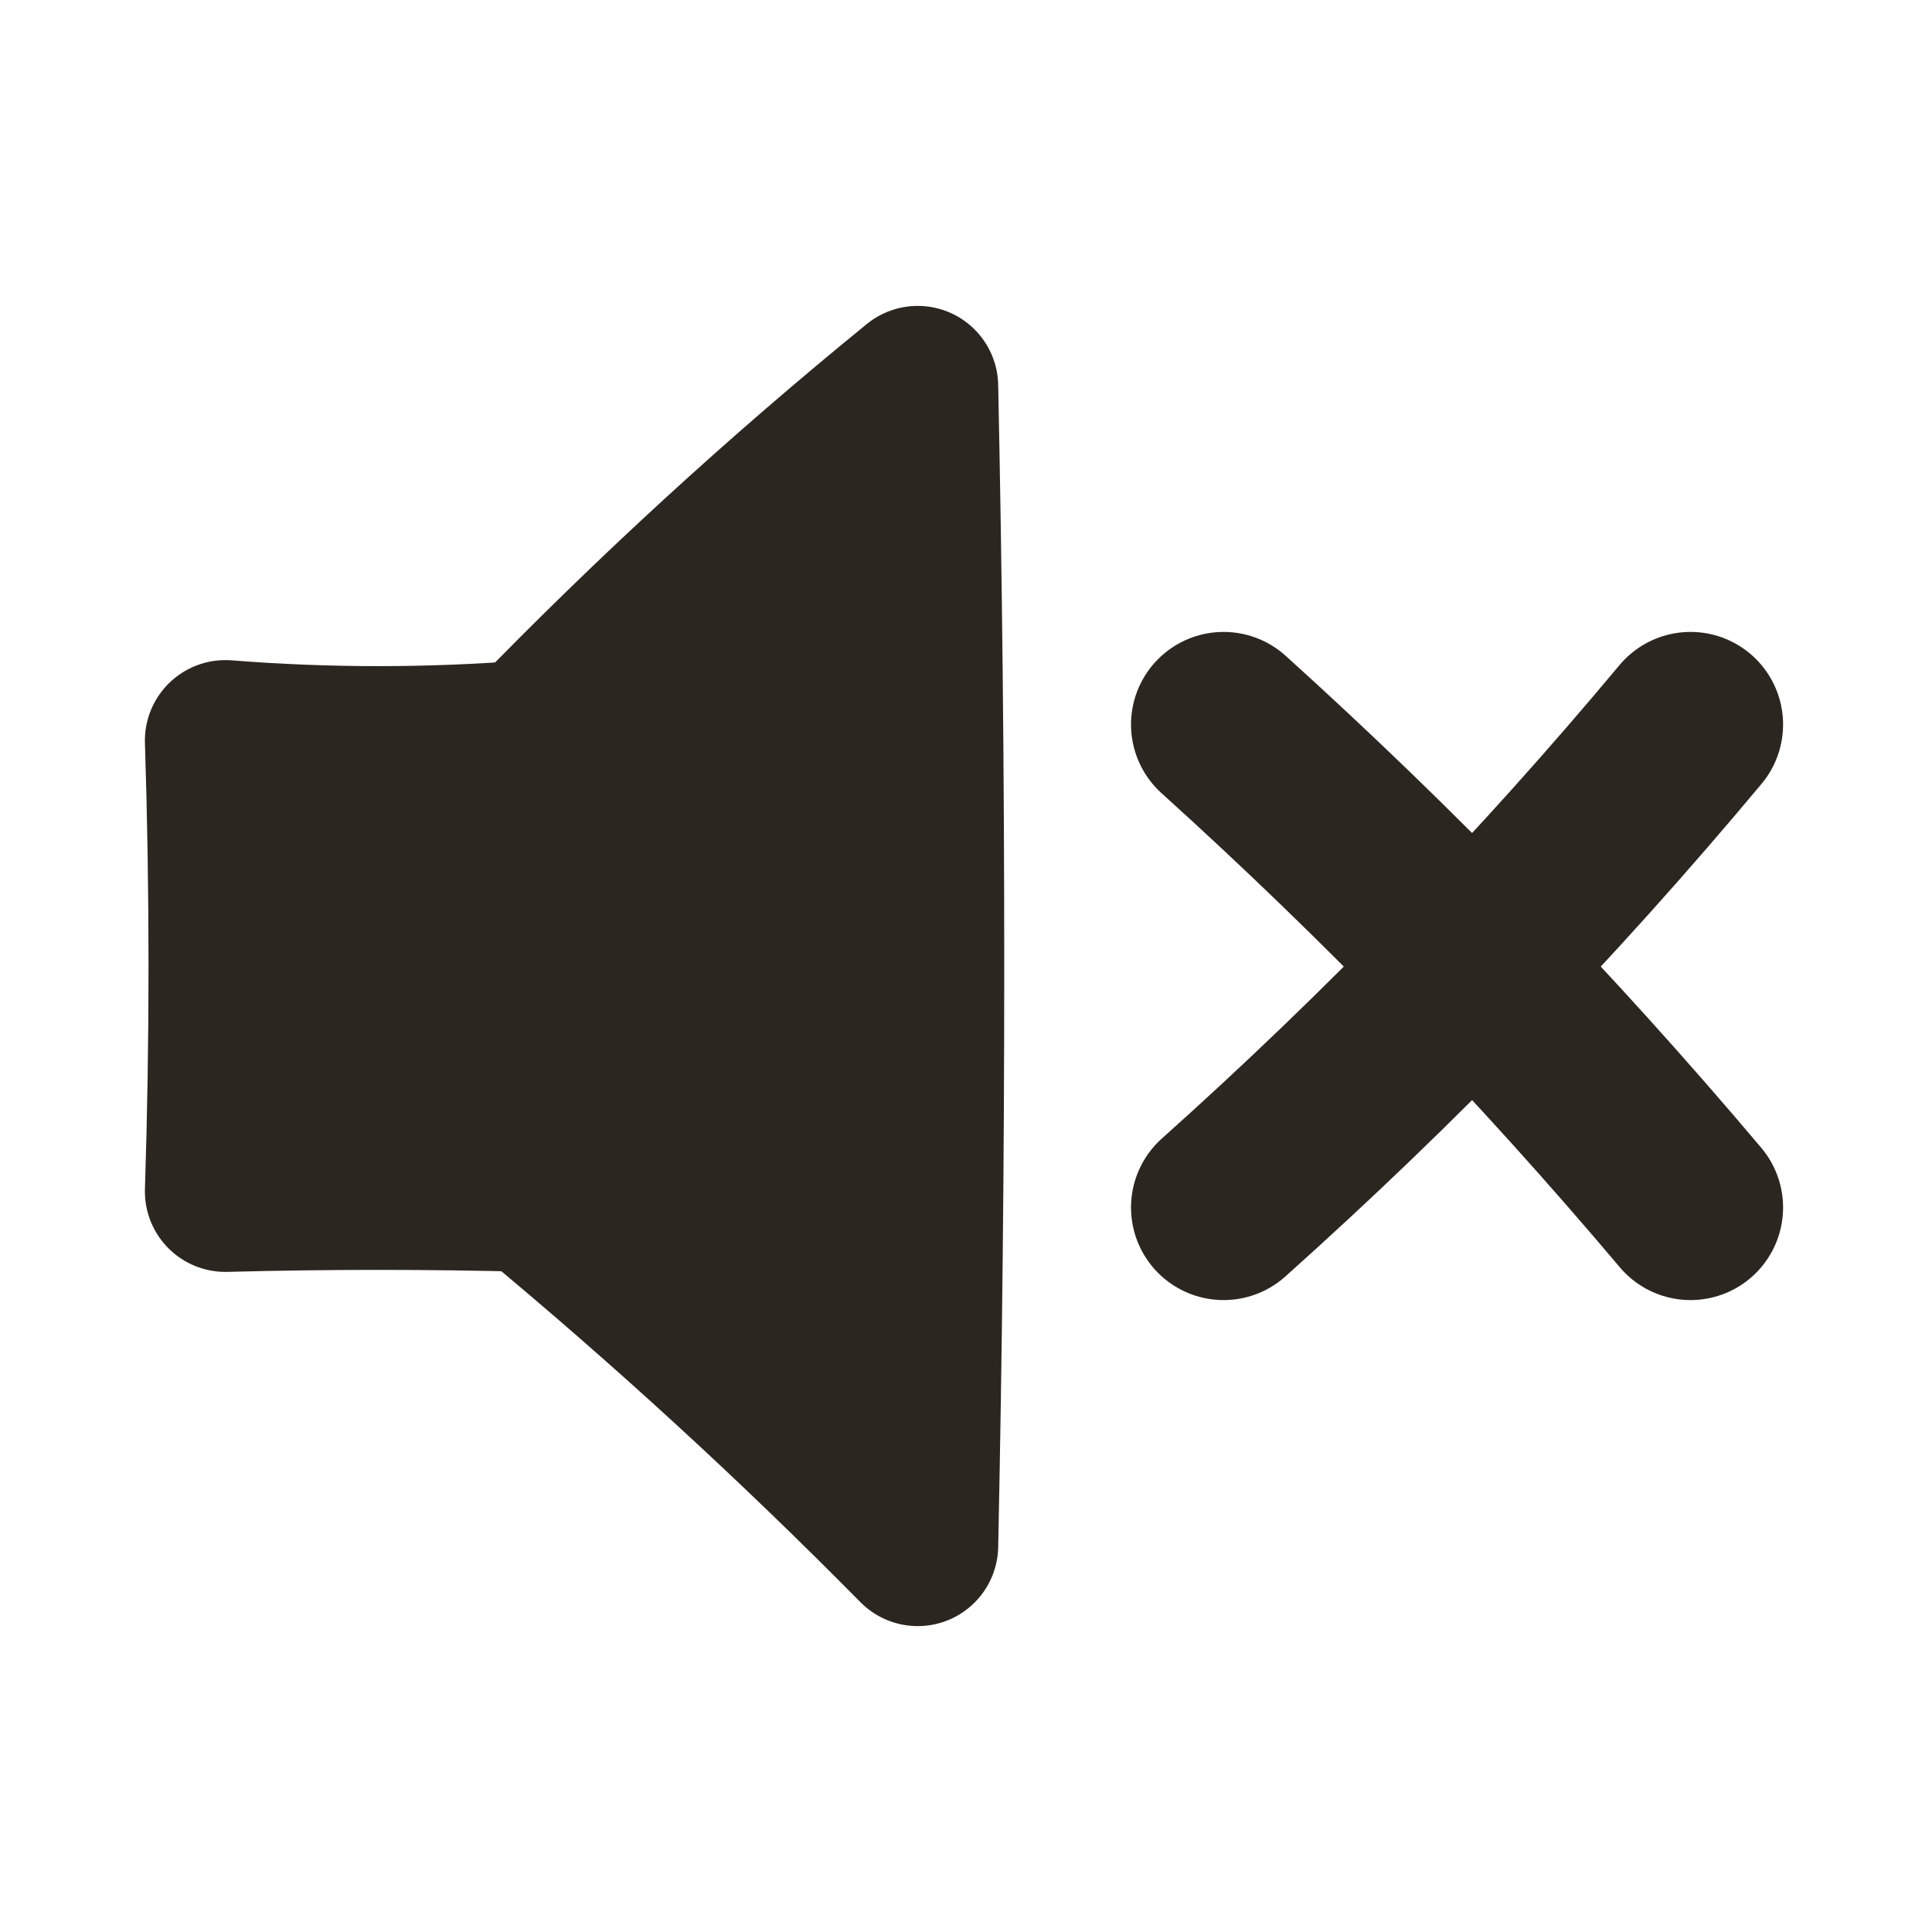
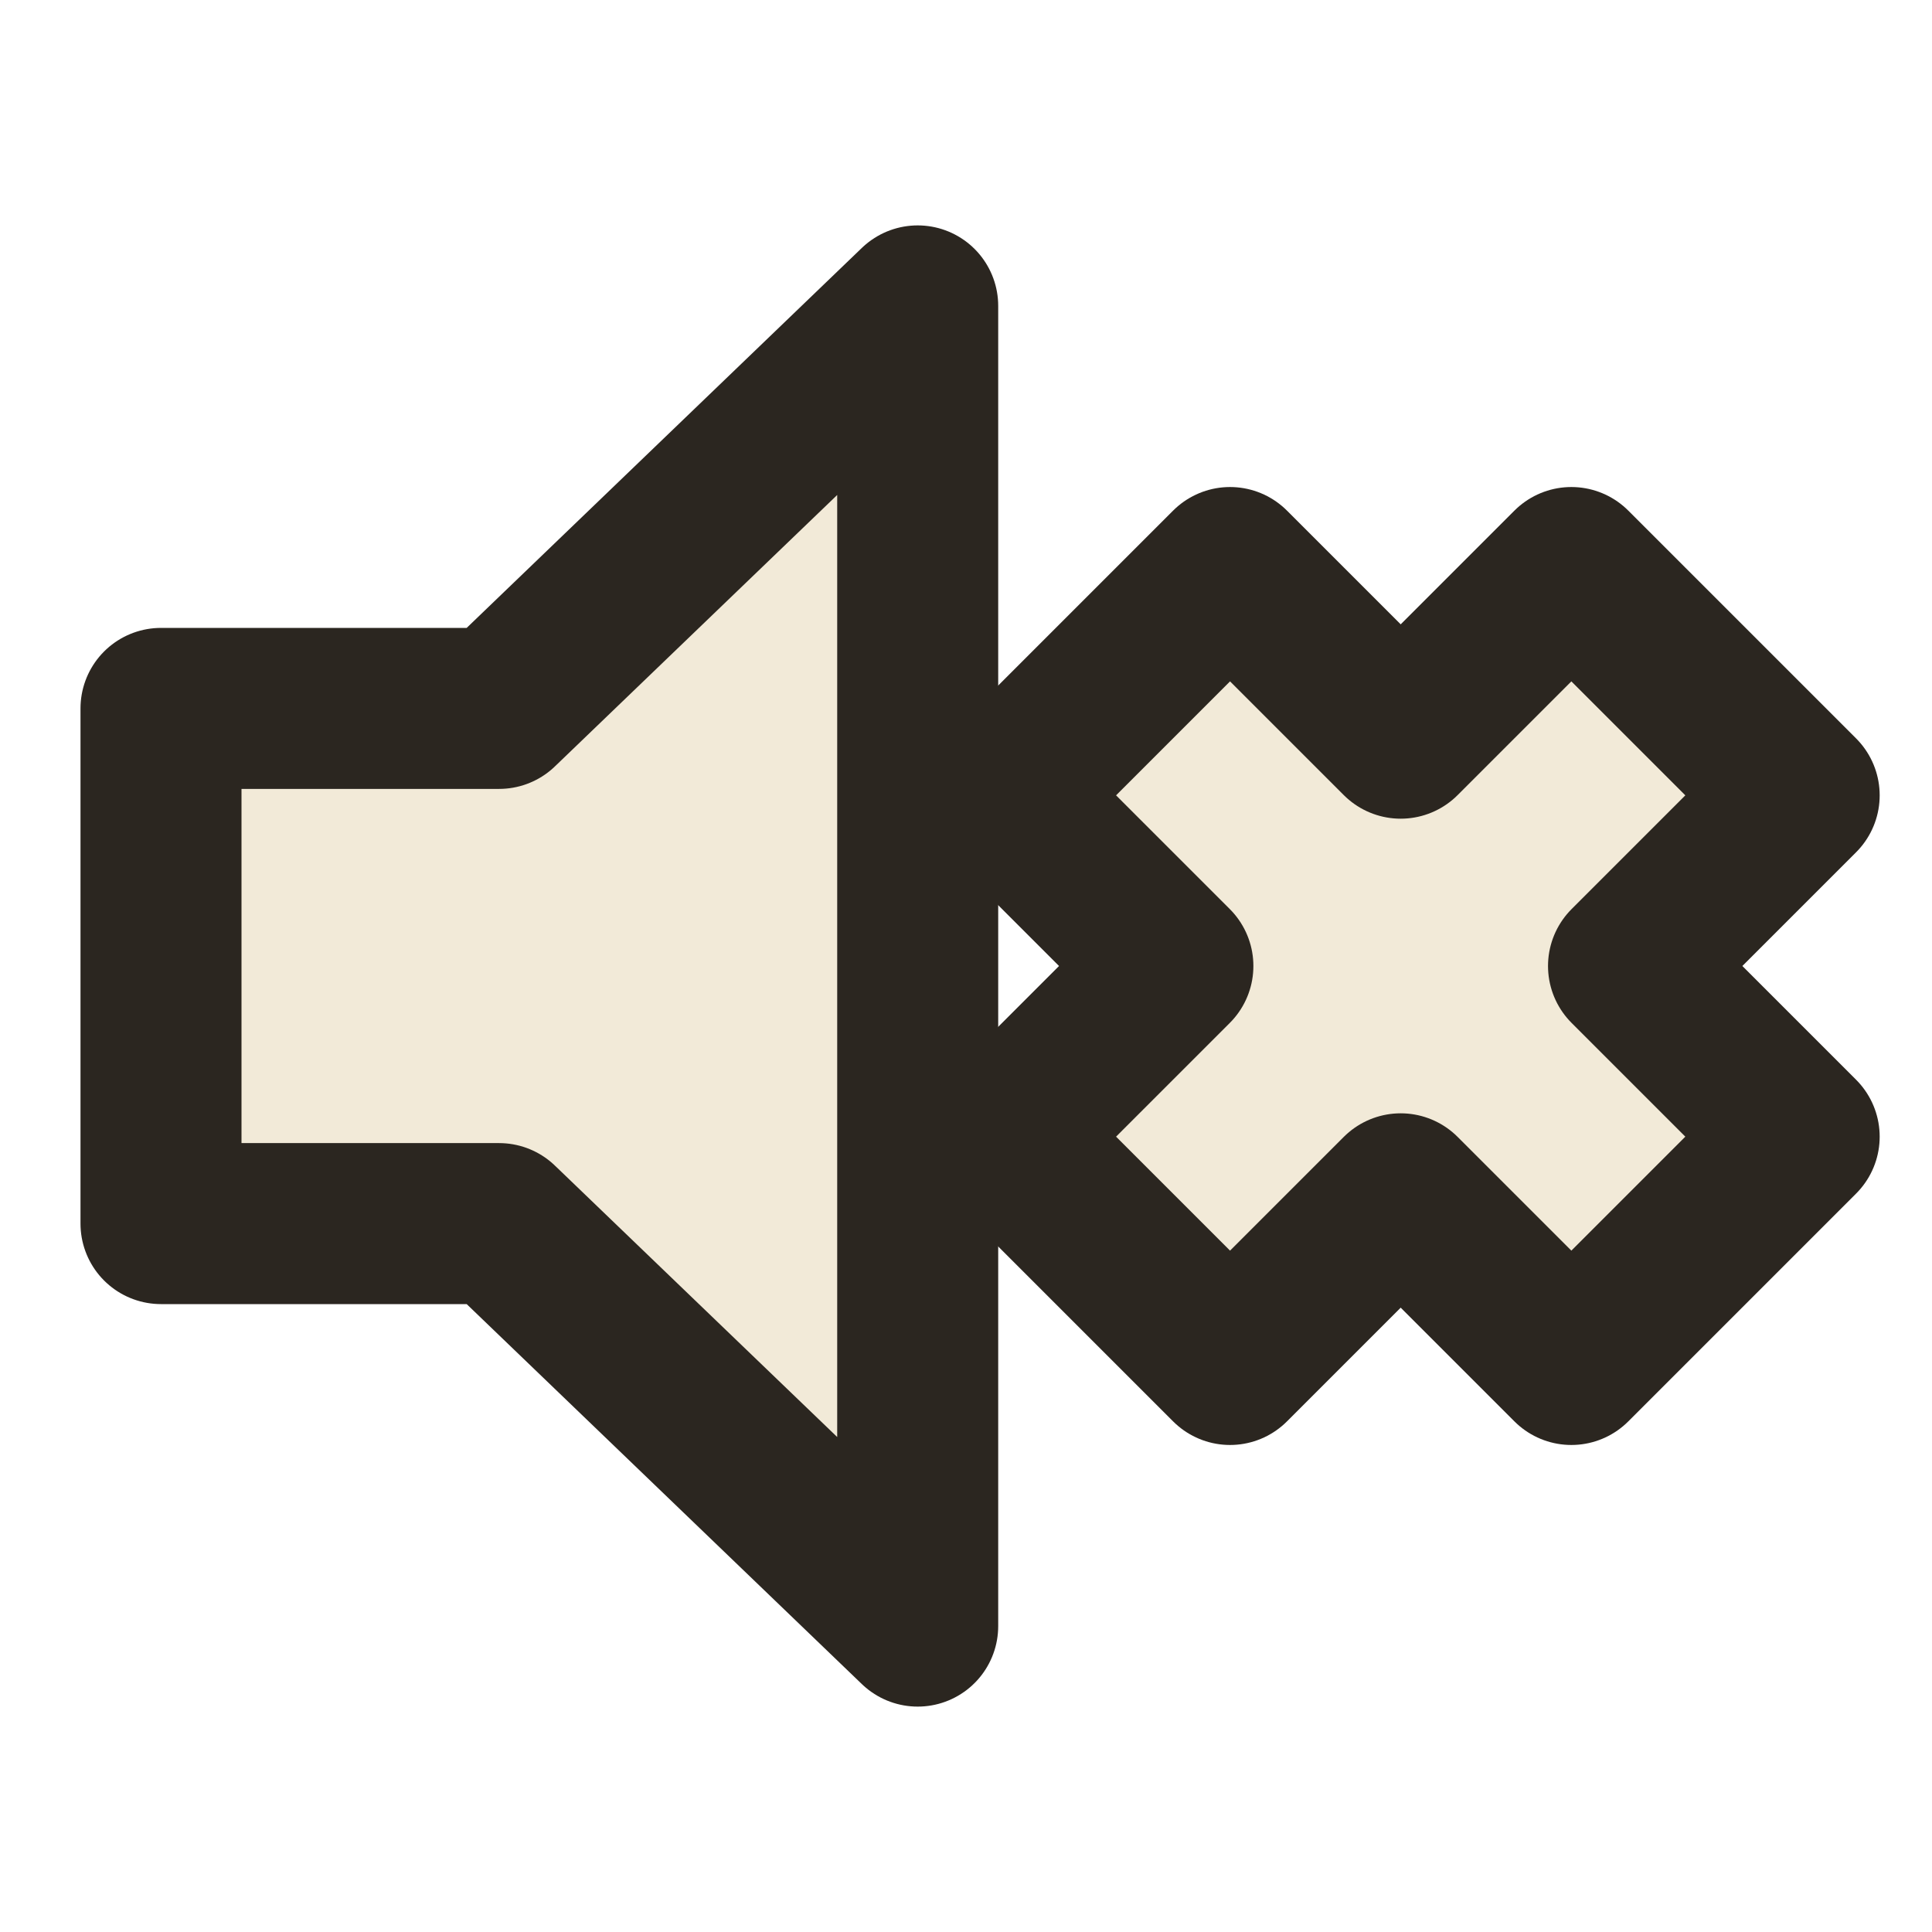
<svg xmlns="http://www.w3.org/2000/svg" width="24" height="24" viewBox="0 0 24 24" fill="none">
-   <path d="M2.80 9.20Q4.70 9.35 6.60 9.20Q8.87 6.86 11.40 4.80Q11.55 12.00 11.40 19.20Q9.11 16.88 6.60 14.80Q4.70 14.75 2.80 14.80Q2.89 12.00 2.80 9.20Z" fill="#2B2620" stroke="#2B2620" stroke-width="2" stroke-linecap="round" stroke-linejoin="round" />
-   <path d="M15.20 9.00Q18.30 11.80 21.00 15.00" fill="none" stroke="#2B2620" stroke-width="2.3" stroke-linecap="round" stroke-linejoin="round" />
-   <path d="M21.00 9.00Q18.32 12.21 15.20 15.00" fill="none" stroke="#2B2620" stroke-width="2.3" stroke-linecap="round" stroke-linejoin="round" />
+   <path d="M2 8.8 L6.2 8.8 L11.4 3.8 L11.4 20.2 L6.2 15.2 L2 15.2Z" fill="#F2EAD8" stroke="#2B2620" stroke-width="2" stroke-linecap="round" stroke-linejoin="round" />
+   <path d="M15.28 16.95 L17.4 14.83 L19.52 16.95 L22.35 14.12 L20.23 12 L22.35 9.88 L19.52 7.05 L17.4 9.17 L15.28 7.05 L12.45 9.88 L14.57 12 L12.45 14.12Z" fill="#F2EAD8" stroke="#2B2620" stroke-width="2" stroke-linecap="round" stroke-linejoin="round" />
</svg>
